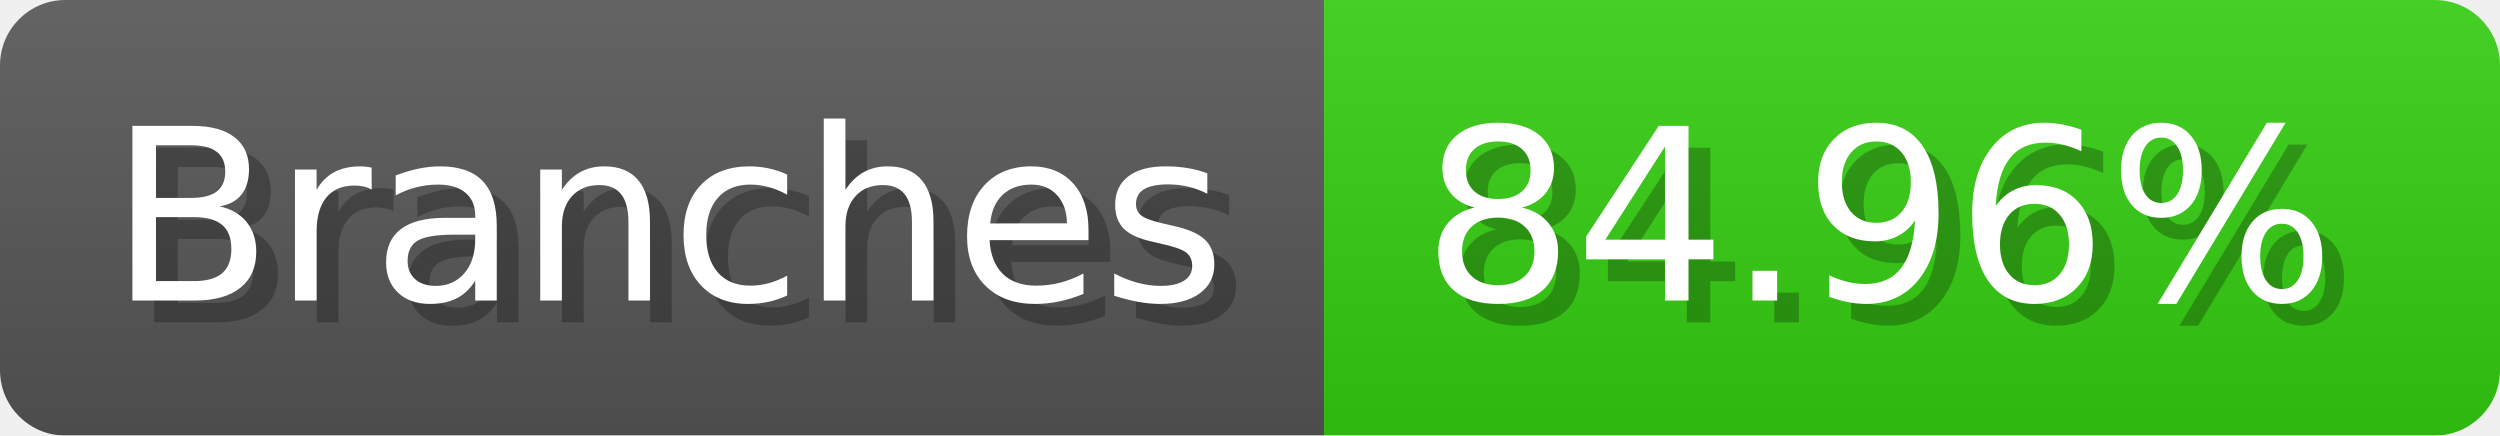
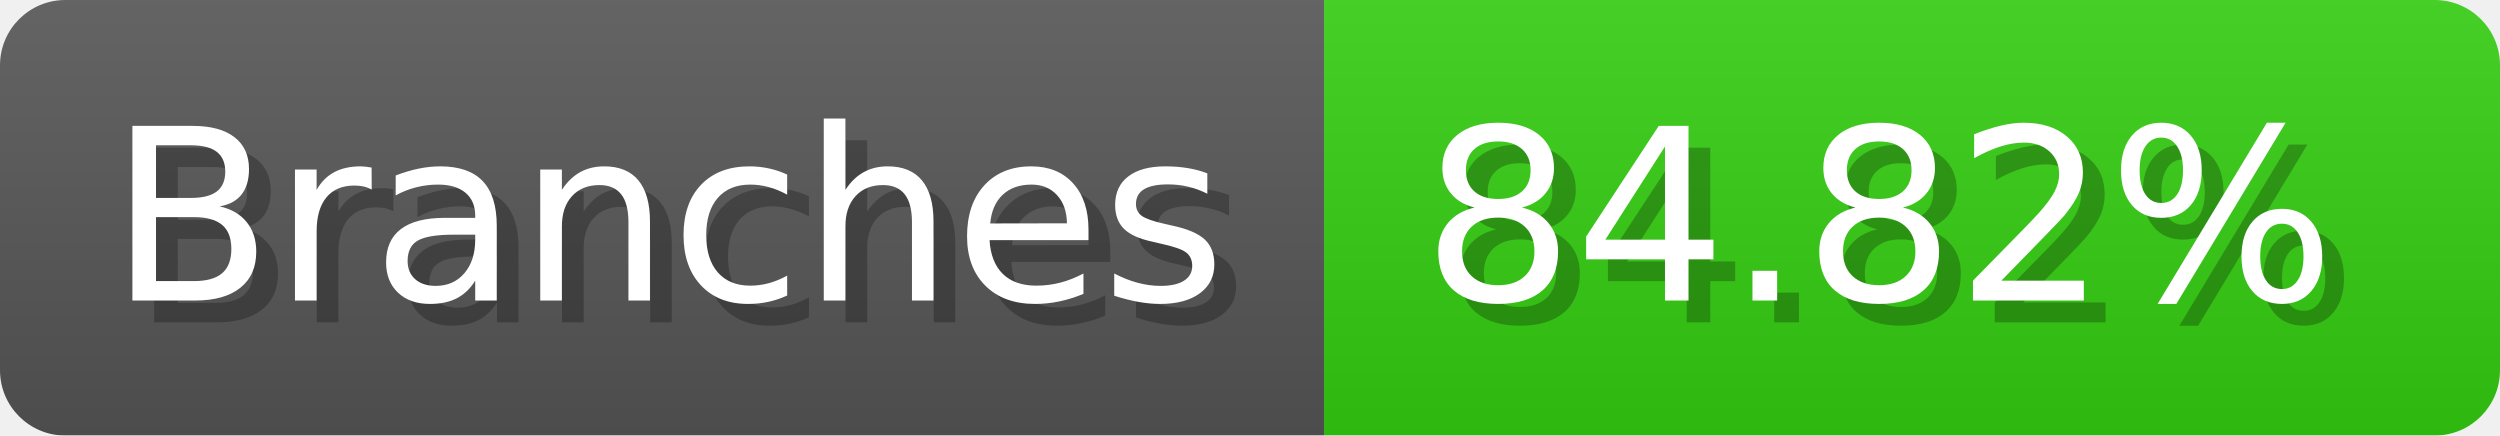
- <svg xmlns="http://www.w3.org/2000/svg" width="114.8" height="20" viewBox="0 0 1148 200" role="img" aria-label="Branches: 84.96%">
+ <svg xmlns="http://www.w3.org/2000/svg" width="114.8" height="20" viewBox="0 0 1148 200" role="img" aria-label="Branches: 84.82%">
  <linearGradient id="a" x2="0" y2="100%">
    <stop offset="0" stop-opacity=".1" stop-color="#EEE" />
    <stop offset="1" stop-opacity=".1" />
  </linearGradient>
  <mask id="m">
    <rect width="1148" height="200" rx="30" fill="#FFF" />
  </mask>
  <g mask="url(#m)">
    <rect width="608" height="200" fill="#555" />
    <rect width="540" height="200" fill="#3C1" x="608" />
    <rect width="1148" height="200" fill="url(#a)" />
  </g>
  <g aria-hidden="true" fill="#fff" text-anchor="start" font-family="Verdana,DejaVu Sans,sans-serif" font-size="110">
    <text x="60" y="148" textLength="508" fill="#000" opacity="0.25">Branches</text>
    <text x="50" y="138" textLength="508">Branches</text>
-     <text x="663" y="148" textLength="440" fill="#000" opacity="0.25">84.96%</text>
-     <text x="653" y="138" textLength="440">84.96%</text>
+     <text x="663" y="148" textLength="440" fill="#000" opacity="0.25">84.82%</text>
+     <text x="653" y="138" textLength="440">84.82%</text>
  </g>
</svg>
